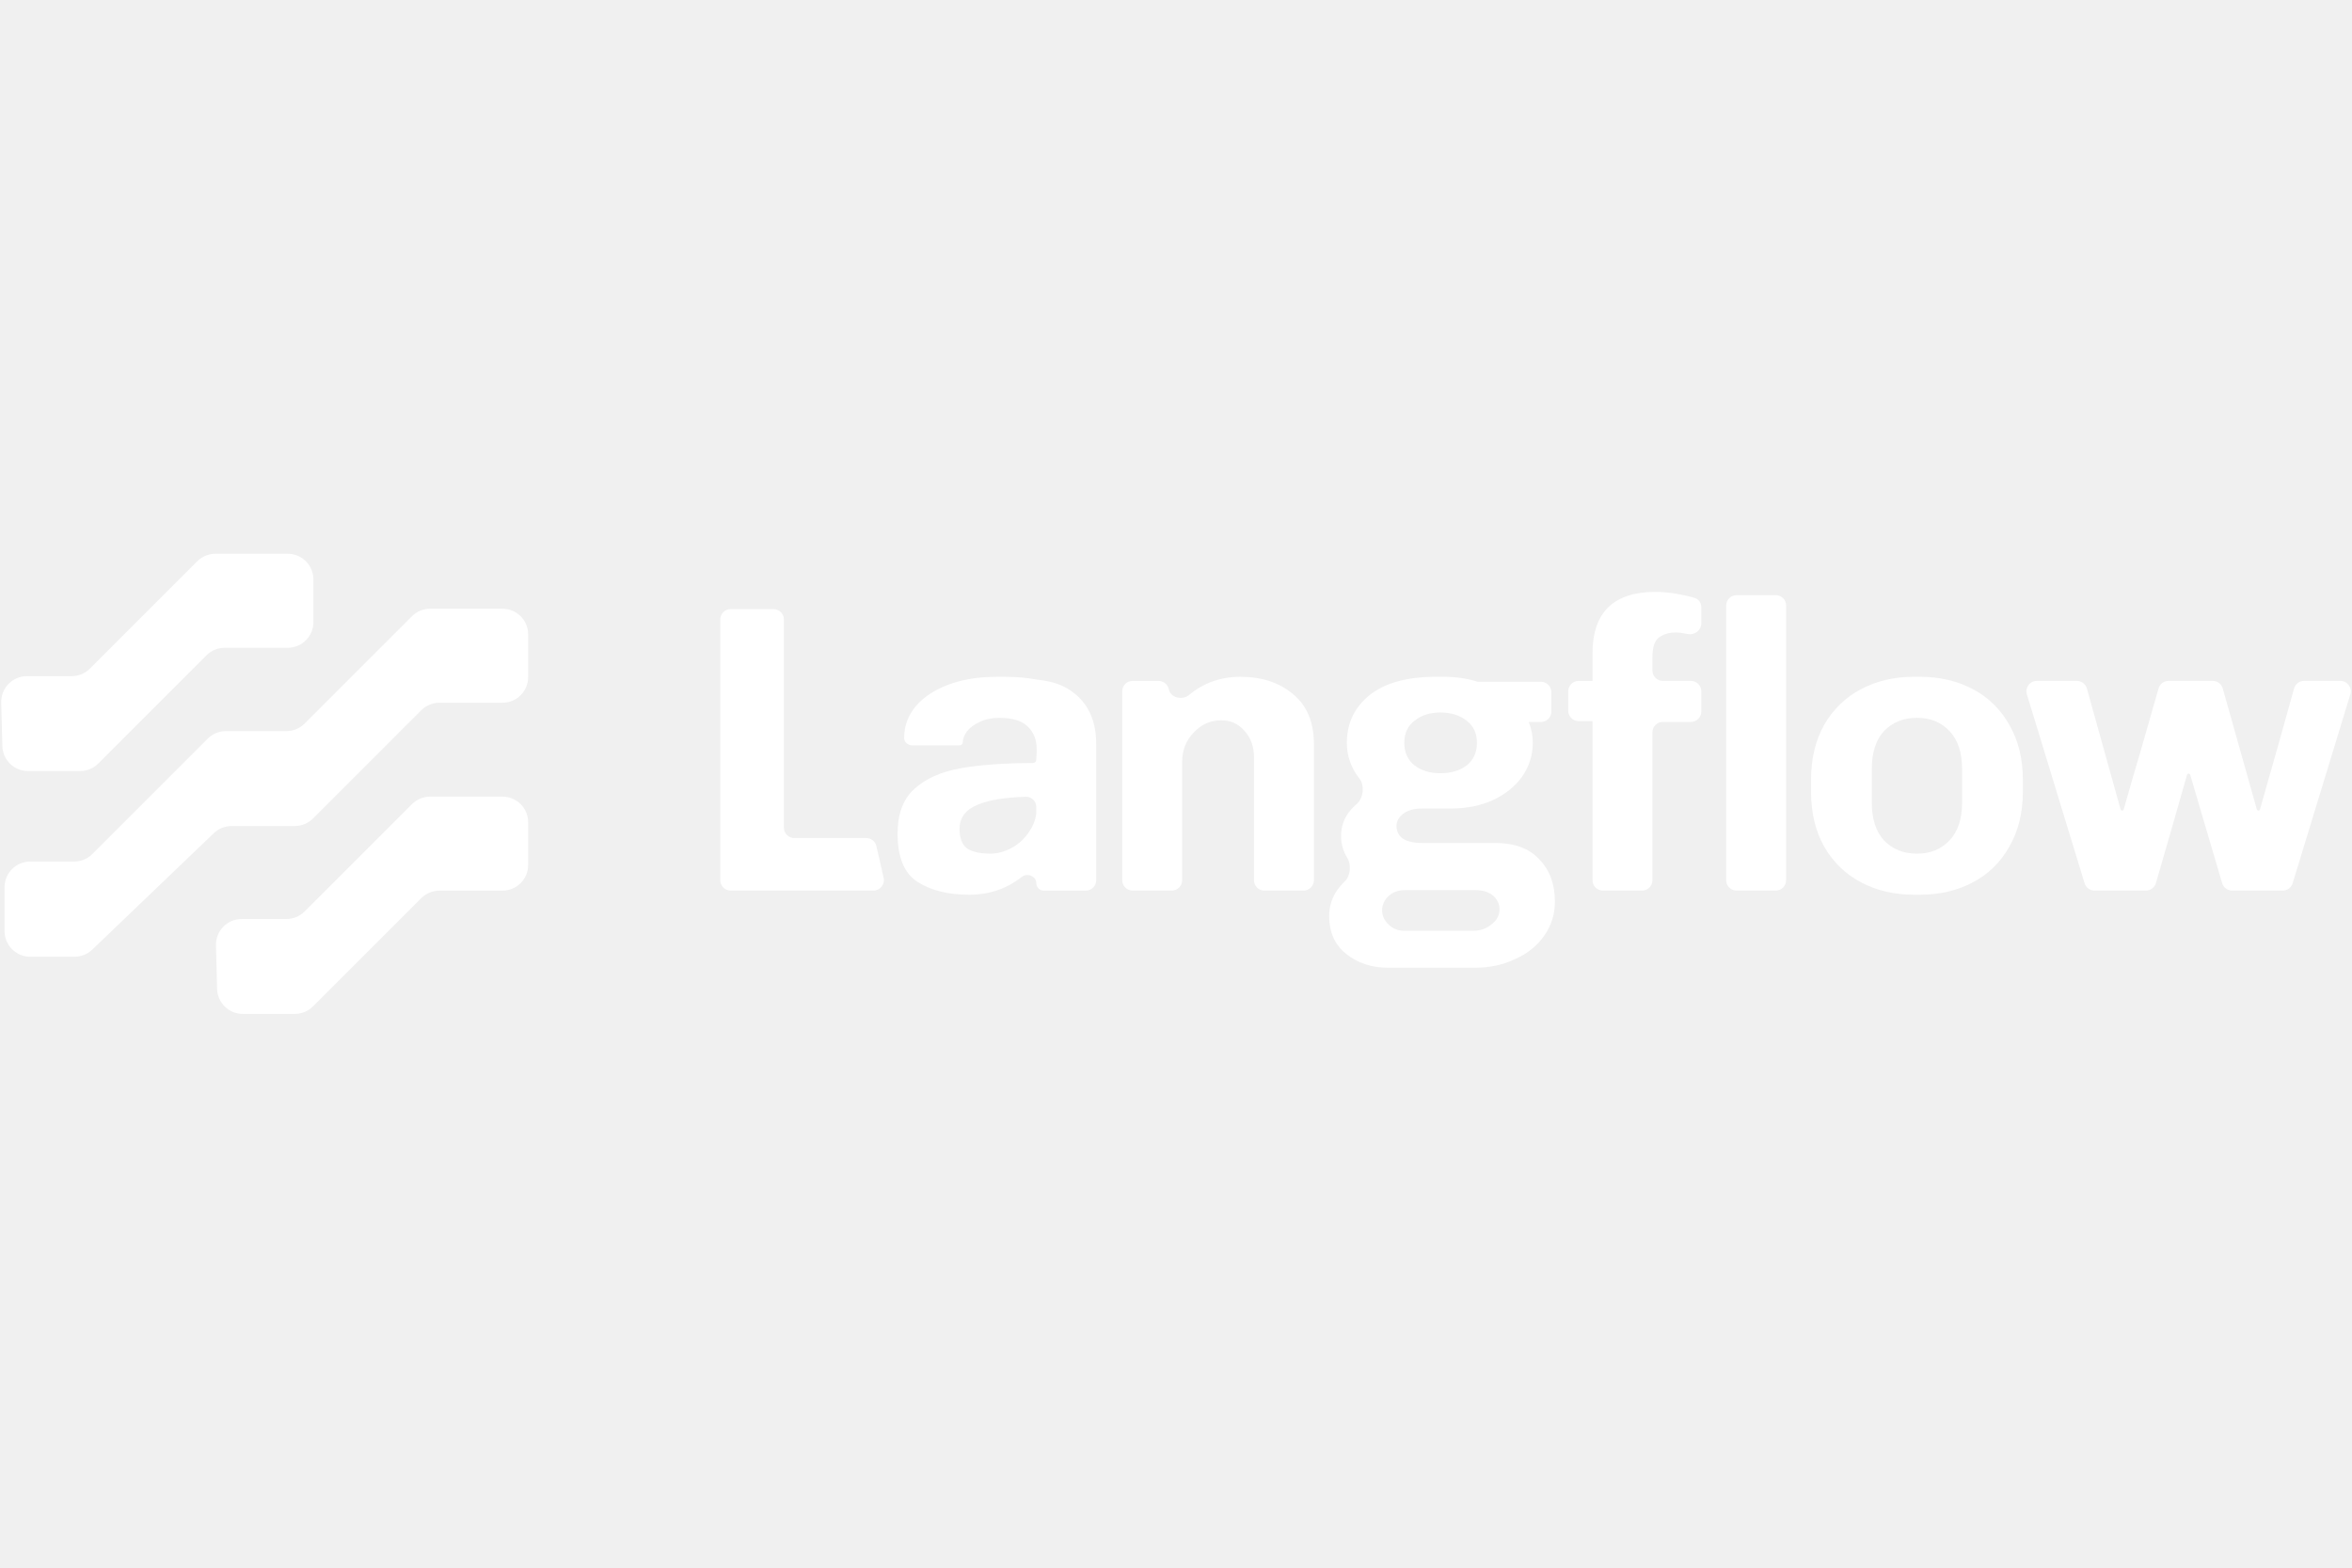
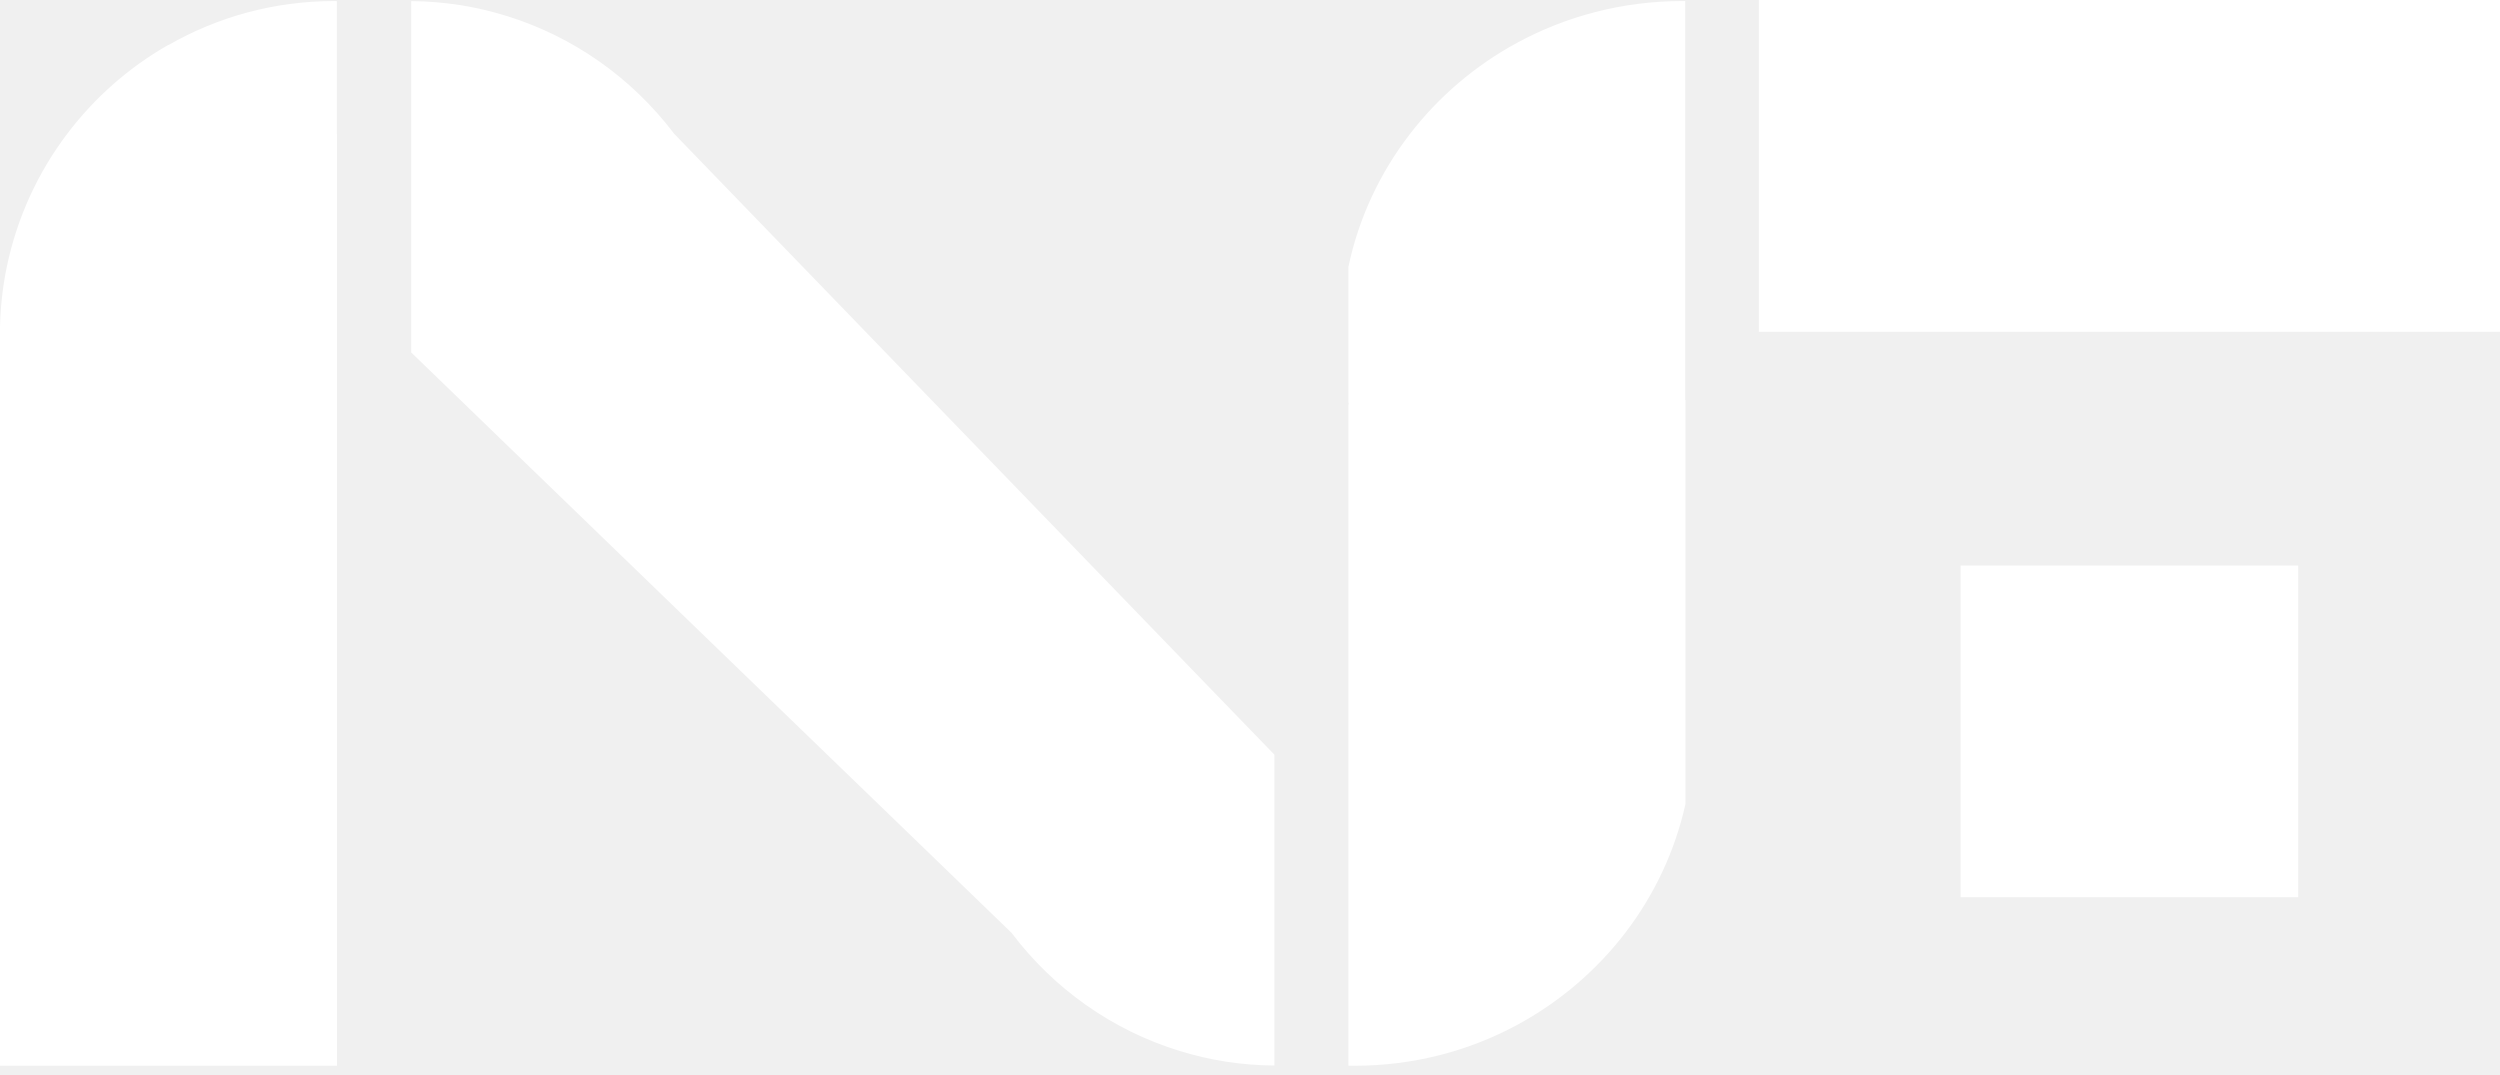
- <svg xmlns="http://www.w3.org/2000/svg" width="150" height="100" viewBox="0 0 1318 258" fill="none">
-   <path d="M1226.43 123.28C1226.02 123.28 1225.66 123.56 1225.55 123.95C1218.12 150.1 1212.3 170.33 1208.11 184.65C1207.38 187.13 1205.11 188.82 1202.53 188.82H1173.7C1171.14 188.82 1168.88 187.15 1168.14 184.7L1135.81 78.82C1134.67 75.08 1137.47 71.3 1141.38 71.3H1163.83C1166.44 71.3 1168.73 73.04 1169.44 75.56L1188.31 143.31C1188.42 143.7 1188.78 143.98 1189.19 143.98C1189.6 143.98 1189.96 143.71 1190.07 143.31C1193.97 129.54 1196.97 119.18 1199.08 112.24L1209.6 75.52C1210.32 73.02 1212.6 71.3 1215.19 71.3H1239.98C1242.59 71.3 1244.87 73.03 1245.58 75.54L1264.67 143.31C1264.78 143.7 1265.14 143.98 1265.55 143.98C1265.96 143.98 1266.32 143.71 1266.43 143.31C1274.76 114.15 1281.13 91.57 1285.53 75.58C1286.23 73.05 1288.52 71.3 1291.14 71.3H1311.5C1315.41 71.3 1318.21 75.08 1317.07 78.82L1284.75 184.7C1284 187.15 1281.74 188.82 1279.18 188.82H1250.81C1248.23 188.82 1245.96 187.12 1245.23 184.65L1227.34 123.94C1227.23 123.55 1226.87 123.28 1226.46 123.28H1226.43Z" fill="white" />
-   <path d="M1133.55 133.4C1133.55 145.21 1131.02 155.48 1125.96 164.22C1121.05 172.96 1114.23 179.63 1105.49 184.23C1096.75 188.83 1086.94 191.13 1076.05 191.13H1072.37C1061.48 191.13 1051.67 188.83 1042.93 184.23C1034.19 179.63 1027.29 172.96 1022.23 164.22C1017.32 155.48 1014.87 145.21 1014.87 133.4V126.73C1014.87 114.92 1017.32 104.65 1022.23 95.91C1027.29 87.17 1034.19 80.5 1042.93 75.9C1051.67 71.3 1061.48 69 1072.37 69H1076.05C1086.93 69 1096.75 71.3 1105.49 75.9C1114.23 80.5 1121.05 87.17 1125.96 95.91C1131.02 104.65 1133.55 114.92 1133.55 126.73V133.4ZM1099.51 120.75C1099.51 111.4 1097.13 104.27 1092.38 99.36C1087.78 94.45 1081.73 92 1074.21 92C1066.69 92 1060.56 94.45 1055.81 99.36C1051.21 104.27 1048.91 111.4 1048.91 120.75V139.38C1048.91 148.73 1051.21 155.86 1055.81 160.77C1060.56 165.68 1066.7 168.13 1074.21 168.13C1081.72 168.13 1087.78 165.68 1092.38 160.77C1097.13 155.86 1099.51 148.73 1099.51 139.38V120.75Z" fill="white" />
-   <path d="M949.84 24.89C947.38 24.09 944.49 23.38 941.16 22.78C936.1 21.86 931.65 21.4 927.82 21.4C904.21 21.4 892.4 32.9 892.4 55.9V71.31H884.61C881.4 71.31 878.79 73.91 878.79 77.13V88.02C878.79 91.23 881.39 93.84 884.61 93.84H892.4V183.01C892.4 186.22 895.01 188.83 898.22 188.83H920.16C923.37 188.83 925.98 186.22 925.98 183.01V100.12C925.98 96.91 928.58 94.3 931.8 94.3H947.53C950.74 94.3 953.35 91.7 953.35 88.48V77.12C953.35 73.91 950.74 71.3 947.53 71.3H931.8C928.59 71.3 925.98 68.69 925.98 65.48V57.96C925.98 52.44 927.21 48.76 929.66 46.92C932.27 45.08 935.41 44.16 939.09 44.16C940.78 44.16 943.08 44.47 945.99 45.08C949.69 45.66 953.35 42.9 953.35 39.15V29.98C953.35 27.69 952.01 25.59 949.84 24.88V24.89Z" fill="white" />
-   <path d="M995.07 23.24H973.13C969.916 23.24 967.31 25.846 967.31 29.06V183.01C967.31 186.224 969.916 188.83 973.13 188.83H995.07C998.284 188.83 1000.89 186.224 1000.89 183.01V29.06C1000.89 25.846 998.284 23.24 995.07 23.24Z" fill="white" />
-   <path d="M654.92 75.92C655.97 80.82 662.54 82.36 666.39 79.15C674.49 72.39 684.06 69.01 695.11 69.01C707.07 69.01 716.88 72.23 724.55 78.67C732.37 85.11 736.28 94.46 736.28 106.73V183.01C736.28 186.22 733.68 188.83 730.46 188.83H708.52C705.31 188.83 702.7 186.22 702.7 183.01V114.08C702.7 108.1 700.94 103.19 697.41 99.36C694.04 95.37 689.67 93.38 684.3 93.38C678.32 93.38 673.19 95.68 668.89 100.28C664.6 104.73 662.45 110.17 662.45 116.61V183.01C662.45 186.22 659.84 188.83 656.63 188.83H634.69C631.48 188.83 628.87 186.22 628.87 183.01V77.13C628.87 73.92 631.48 71.31 634.69 71.31H649.23C651.97 71.31 654.35 73.24 654.92 75.92Z" fill="white" />
-   <path fill-rule="evenodd" clip-rule="evenodd" d="M575.88 96.83C579.25 100.05 580.94 104.27 580.94 109.48V111.77L580.92 112.01C580.81 113.29 580.7 114.53 580.7 115.58C580.7 116.53 579.93 117.3 578.98 117.31C562.39 117.38 548.79 118.38 538.17 120.3C527.13 122.29 518.47 126.2 512.18 132.03C506.05 137.7 502.98 145.98 502.98 156.87C502.98 170.21 506.74 179.25 514.25 184.01C521.76 188.76 531.35 191.14 543 191.14C554.65 191.14 564 187.81 572.64 181.14C575.7 178.78 580.7 180.77 580.7 184.64C580.7 186.96 582.58 188.84 584.91 188.84H608.46C611.67 188.84 614.28 186.23 614.28 183.02V106.74C614.28 94.47 610.37 85.12 602.55 78.68C596.44 73.55 589.79 71.53 581.01 70.57C575.71 69.54 569.78 69.02 563.23 69.02H558.4C548.28 69.02 539.31 70.48 531.49 73.39C523.67 76.3 517.54 80.37 513.09 85.58C508.8 90.79 506.65 96.7 506.65 103.29C506.65 105.7 508.87 107.43 511.28 107.43H537.7C538.72 107.43 539.54 106.61 539.54 105.59C539.54 103.75 540.31 101.76 541.84 99.61C543.53 97.46 545.9 95.7 548.97 94.32C552.04 92.79 555.72 92.02 560.01 92.02C567.37 92.02 572.66 93.63 575.88 96.85V96.83ZM574.87 136.25C578.08 136.15 580.7 138.77 580.7 141.98V145.43C580.7 145.71 580.68 145.98 580.64 146.25C580.09 149.64 578.82 152.79 576.8 155.7C574.19 159.69 570.9 162.75 566.91 164.9C562.92 167.05 558.94 168.12 554.95 168.12C549.12 168.12 544.75 167.12 541.84 165.13C539.08 162.98 537.7 159.38 537.7 154.32C537.7 147.88 541.23 143.28 548.28 140.52C554.45 138.03 563.31 136.6 574.87 136.24V136.25Z" fill="white" />
-   <path d="M409.44 188.82C406.23 188.82 403.62 186.21 403.62 183V36.87C403.62 33.66 406.23 31.05 409.44 31.05H433.45C436.66 31.05 439.27 33.66 439.27 36.87V153.56C439.27 156.77 441.88 159.38 445.09 159.38H485.44C488.15 159.38 490.51 161.26 491.11 163.9L495.17 181.7C496 185.34 493.23 188.81 489.5 188.81H409.44V188.82Z" fill="white" />
-   <path d="M862.6 171.34C856.93 165.21 848.72 162.14 837.99 162.14H797.05C792.14 162.14 788.46 161.3 786.01 159.61C783.71 157.92 782.56 155.55 782.56 152.48C782.56 150.03 783.79 147.8 786.24 145.81C788.85 143.82 792.45 142.82 797.05 142.82H812.92C821.97 142.82 829.94 141.21 836.84 137.99C843.89 134.62 849.33 130.17 853.17 124.65C857 118.98 858.92 112.77 858.92 106.02C858.92 101.87 858.16 97.97 856.66 94.33H863.52C866.73 94.33 869.34 91.72 869.34 88.51V77.62C869.34 74.41 866.74 71.8 863.52 71.8H828.05C827.99 71.78 827.93 71.76 827.87 71.75C822.2 69.91 815.76 68.99 808.55 68.99H804.87C788.46 68.99 775.97 72.44 767.38 79.34C758.95 86.24 754.73 95.13 754.73 106.02C754.73 111.69 756.19 117.06 759.1 122.12C759.9 123.47 760.8 124.76 761.78 125.99C764.89 129.88 763.99 137.1 760.21 140.33C759.08 141.3 758.02 142.36 757.03 143.51C753.35 147.65 751.51 152.56 751.51 158.23C751.51 162.22 752.43 165.9 754.27 169.27C754.47 169.63 754.68 169.99 754.89 170.34C757.31 174.24 756.89 180.5 753.57 183.67C752.16 185.01 750.86 186.5 749.66 188.13C746.44 192.58 744.83 197.56 744.83 203.08C744.83 212.13 747.97 219.18 754.26 224.24C760.7 229.45 768.59 232.06 777.95 232.06H826.48C834.76 232.06 842.27 230.45 849.02 227.23C855.92 224.16 861.36 219.79 865.35 214.12C869.34 208.45 871.33 202.08 871.33 195.03C871.33 185.22 868.42 177.32 862.59 171.34H862.6ZM792.68 93.61C796.51 90.54 801.34 89.01 807.17 89.01C813 89.01 818.06 90.54 821.89 93.61C825.72 96.52 827.64 100.66 827.64 106.03C827.64 111.4 825.72 115.61 821.89 118.68C818.06 121.59 813.15 123.05 807.17 123.05C801.19 123.05 796.51 121.59 792.68 118.68C788.85 115.61 786.93 111.4 786.93 106.03C786.93 100.66 788.85 96.52 792.68 93.61ZM835.92 207.68C833.01 210.13 829.56 211.36 825.57 211.36H786.93C783.56 211.36 780.64 210.21 778.19 207.91C775.74 205.61 774.51 202.93 774.51 199.86C774.51 196.79 775.74 194.11 778.19 191.81C780.64 189.66 783.56 188.59 786.93 188.59H826.95C830.94 188.59 834.16 189.59 836.61 191.58C839.06 193.73 840.29 196.33 840.29 199.4C840.29 202.62 838.83 205.38 835.92 207.68Z" fill="white" />
-   <path d="M241.05 136.17H281.58C289.53 136.17 295.97 142.61 295.97 150.56V174.47C295.97 182.42 289.53 188.86 281.58 188.86H246.23C242.41 188.86 238.75 190.38 236.05 193.08L175.39 253.73C172.69 256.43 169.03 257.95 165.21 257.95H136.05C128.25 257.95 121.86 251.73 121.66 243.93L121.03 219.52C120.82 211.43 127.32 204.75 135.42 204.75H160.52C164.34 204.75 168 203.23 170.7 200.53L230.85 140.38C233.55 137.68 237.21 136.16 241.03 136.16L241.05 136.17Z" fill="white" />
-   <path d="M120.71 0.05H161.24C169.19 0.05 175.63 6.49 175.63 14.44V38.35C175.63 46.3 169.19 52.74 161.24 52.74H125.89C122.07 52.74 118.41 54.26 115.71 56.96L55.05 117.62C52.35 120.32 48.69 121.84 44.87 121.84H15.71C7.91 121.84 1.52 115.62 1.32 107.82L0.69 83.41C0.48 75.32 6.98 68.65 15.08 68.65H40.18C44 68.65 47.66 67.13 50.36 64.43L110.51 4.28C113.21 1.58 116.87 0.06 120.69 0.06L120.71 0.05Z" fill="white" />
-   <path d="M241.05 30.85H281.58C289.53 30.85 295.97 37.29 295.97 45.24V69.15C295.97 77.1 289.53 83.54 281.58 83.54H246.23C242.41 83.54 238.75 85.06 236.05 87.76L175.39 148.42C172.69 151.12 169.03 152.64 165.21 152.64H129.78C126.07 152.64 122.5 154.07 119.82 156.64L51.72 221.9C49.04 224.47 45.47 225.9 41.76 225.9H16.94C8.99 225.9 2.55 219.45 2.55 211.51V186.94C2.55 178.99 8.99 172.55 16.94 172.55H41.58C45.4 172.55 49.06 171.03 51.76 168.33L116.43 103.66C119.13 100.96 122.79 99.44 126.61 99.44H160.52C164.34 99.44 168 97.92 170.7 95.22L230.85 35.07C233.55 32.37 237.21 30.85 241.03 30.85H241.05Z" fill="white" />
+ <svg xmlns="http://www.w3.org/2000/svg" width="427.28" height="183.69" viewBox="0 0 427.28 183.69" fill="#ffffff" role="img" aria-label="NuFi">
+   <path d="M217.81,128.96v53.15c-5.62-.03-11.04-.9-16.16-2.48-11.58-3.54-21.61-10.7-28.75-20.18l-.07-.07-23.53-22.75-5.27-5.09-18.28-17.67-10.53-10.18-5.79-5.6-6.8-6.57-.42-.41-15.8-15.27-7.74-7.49-8.39-8.11V.19c5.61.04,11.02.91,16.14,2.49,11.57,3.54,21.57,10.66,28.72,20.08l.02.03s.03.04.04.07c0,0,.01,0,.01.01h0s.01-.01.01-.01l22,22.76,6.8,7.03,15.19,15.72,13.62,14.08,3.6,3.73,4.79,4.95,2.13,2.21,18.28,18.91h0s1.57,1.63,1.57,1.63l14.59,15.08Z" />
+   <path d="M288.07,68.37v69.03c-1.8,8.11-5.36,15.58-10.26,21.99-4.95,6.47-11.28,11.88-18.55,15.8-8.24,4.44-17.71,6.96-27.77,6.96-.34,0-.69,0-1.03-.01v-113.05s.04.01.07.01c-.02-.1-.04-.21-.07-.31v-23.18h0c1.77-8.43,5.45-16.15,10.55-22.76,4.9-6.34,11.11-11.64,18.25-15.52,8.37-4.55,18.02-7.15,28.29-7.15.15,0,.32,0,.47.01v68.17h.04Z" />
+   <path d="M57.57,22.86V.19c-.15-.01-.3-.01-.45-.01-10.3,0-19.97,2.73-28.31,7.51h-.07c-6.73,3.84-12.58,9.01-17.24,15.16-5.01,6.61-8.59,14.35-10.34,22.76-.73,3.51-1.12,7.13-1.17,10.85v125.69h57.61V22.86h-.04Z" />
+   <rect x="335.09" y="96.66" width="57.7" height="56.68" />
+   <rect x="300.61" width="126.67" height="56.71" />
</svg>
